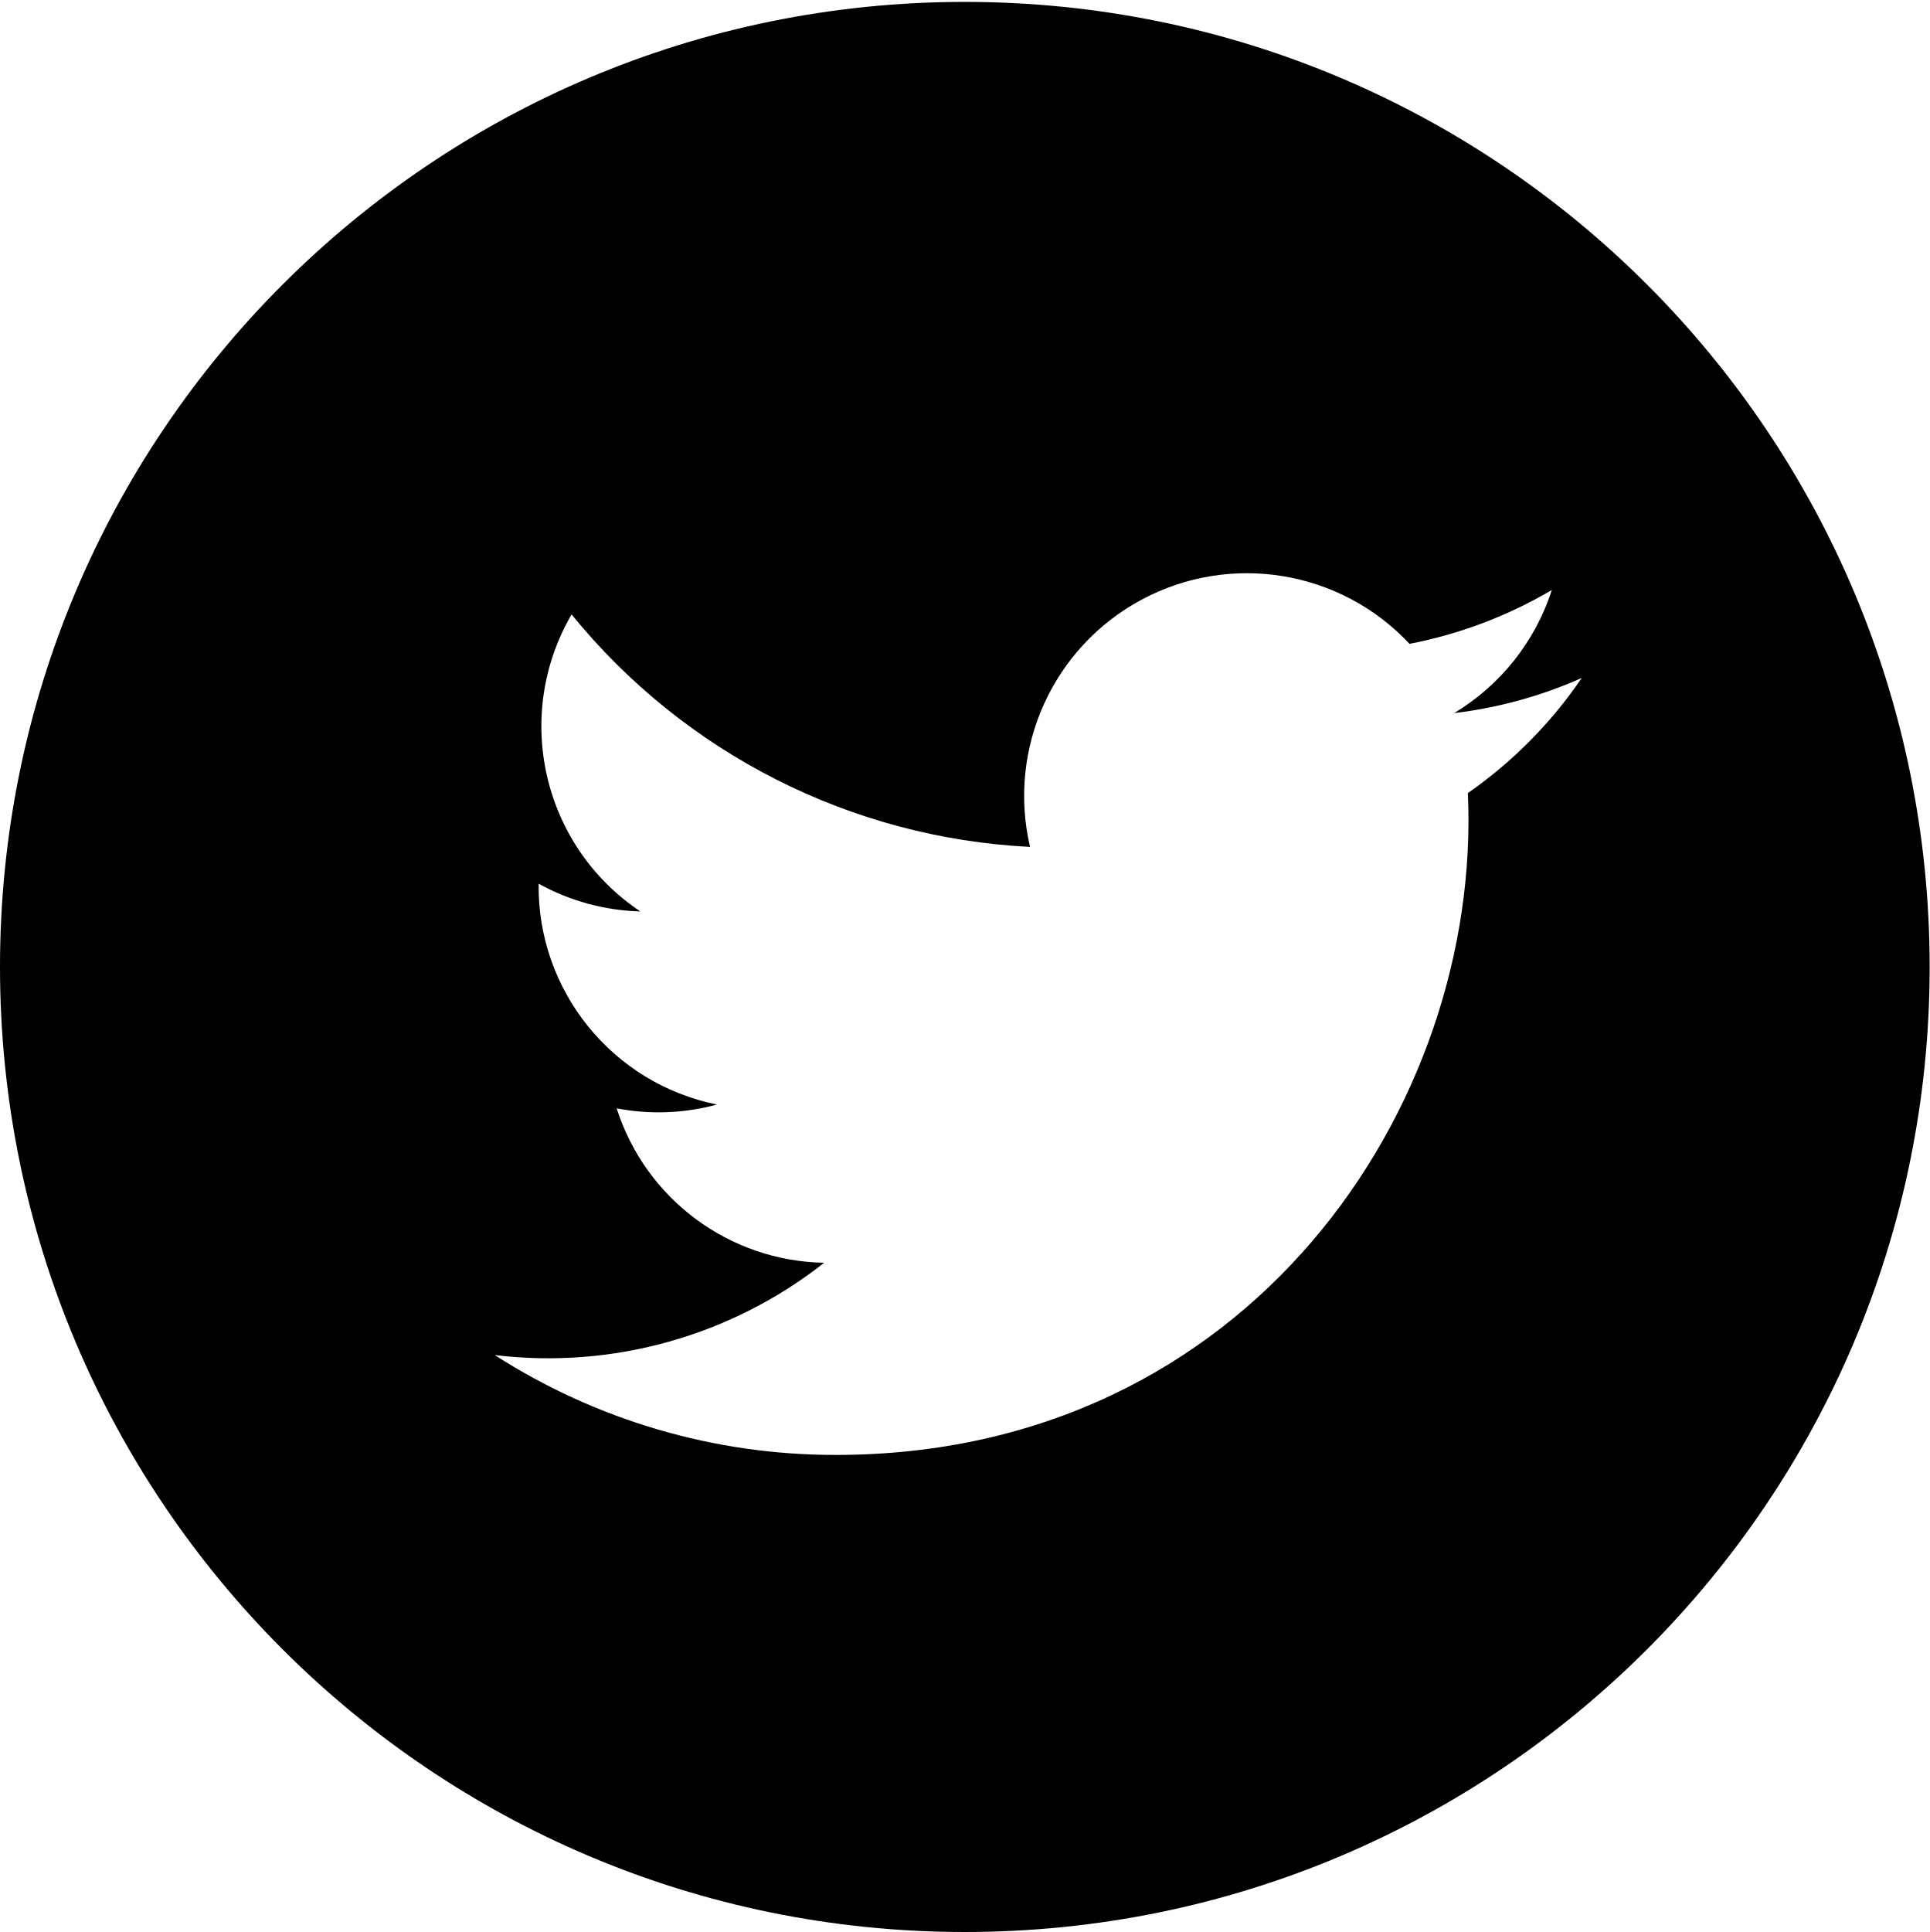
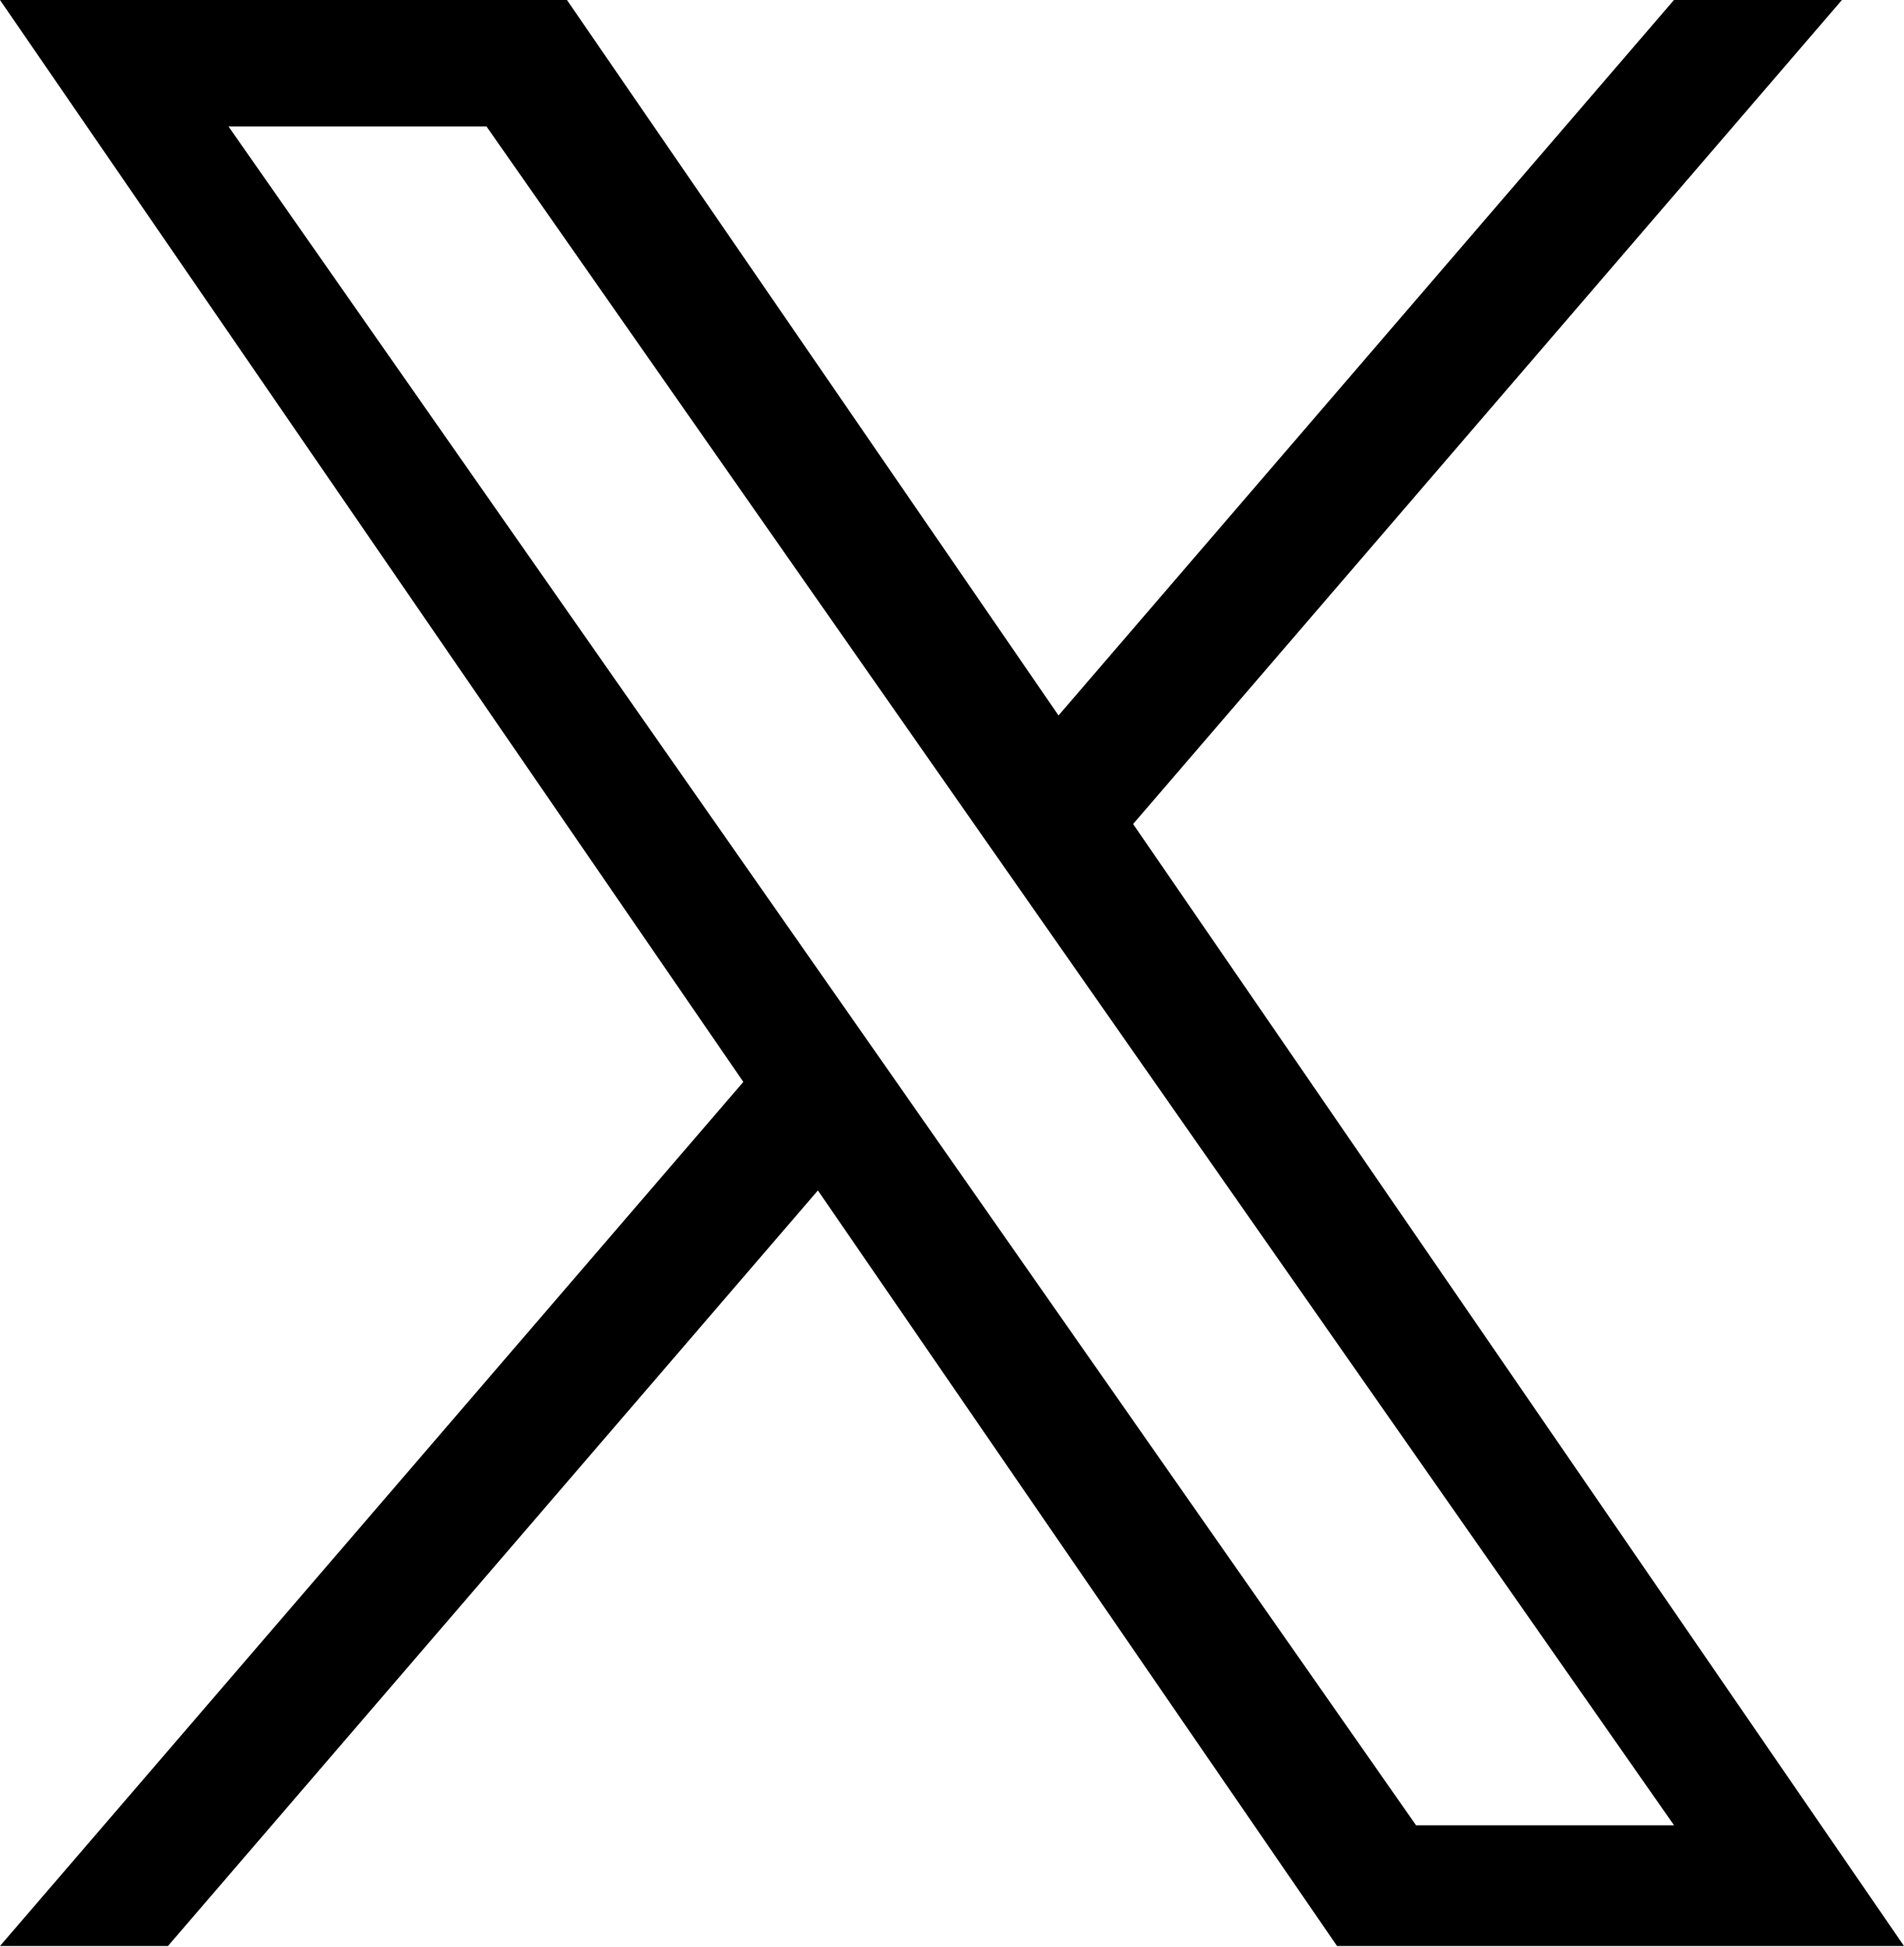
- <svg xmlns="http://www.w3.org/2000/svg" id="a2d06c84-a8dc-4907-b4cc-a5a3fe49e189" data-name="Layer 1" viewBox="0 0 81.36 81.44">
-   <path d="M40.68.08A40.68,40.68,0,1,0,81.36,40.76,40.68,40.68,0,0,0,40.68.08ZM61.89,33.43c.6,13.2-9.24,27.9-26.65,27.9a26.55,26.55,0,0,1-14.38-4.21,18.81,18.81,0,0,0,13.89-3.89A9.36,9.36,0,0,1,26,46.72a9.37,9.37,0,0,0,4.23-.16,9.38,9.38,0,0,1-7.52-9.31A9.37,9.37,0,0,0,27,38.42a9.38,9.38,0,0,1-2.9-12.52,26.62,26.62,0,0,0,19.33,9.8,9.39,9.39,0,0,1,16-8.56,18.87,18.87,0,0,0,6-2.27,9.43,9.43,0,0,1-4.12,5.19,18.73,18.73,0,0,0,5.38-1.48A18.77,18.77,0,0,1,61.89,33.43Z" />
+ <svg xmlns="http://www.w3.org/2000/svg" width="1200" height="1227" viewBox="0 0 1200 1227" fill="none">
+   <path d="M714.163 519.284L1160.89 0H1055.03L667.137 450.887L357.328 0H0L468.492 681.821L0 1226.37H105.866L515.491 750.218L842.672 1226.37H1200L714.137 519.284H714.163ZM569.165 687.828L521.697 619.934L144.011 79.694H306.615L611.412 515.685L658.88 583.579L1055.08 1150.3H892.476L569.165 687.854V687.828Z" fill="black" />
</svg>
